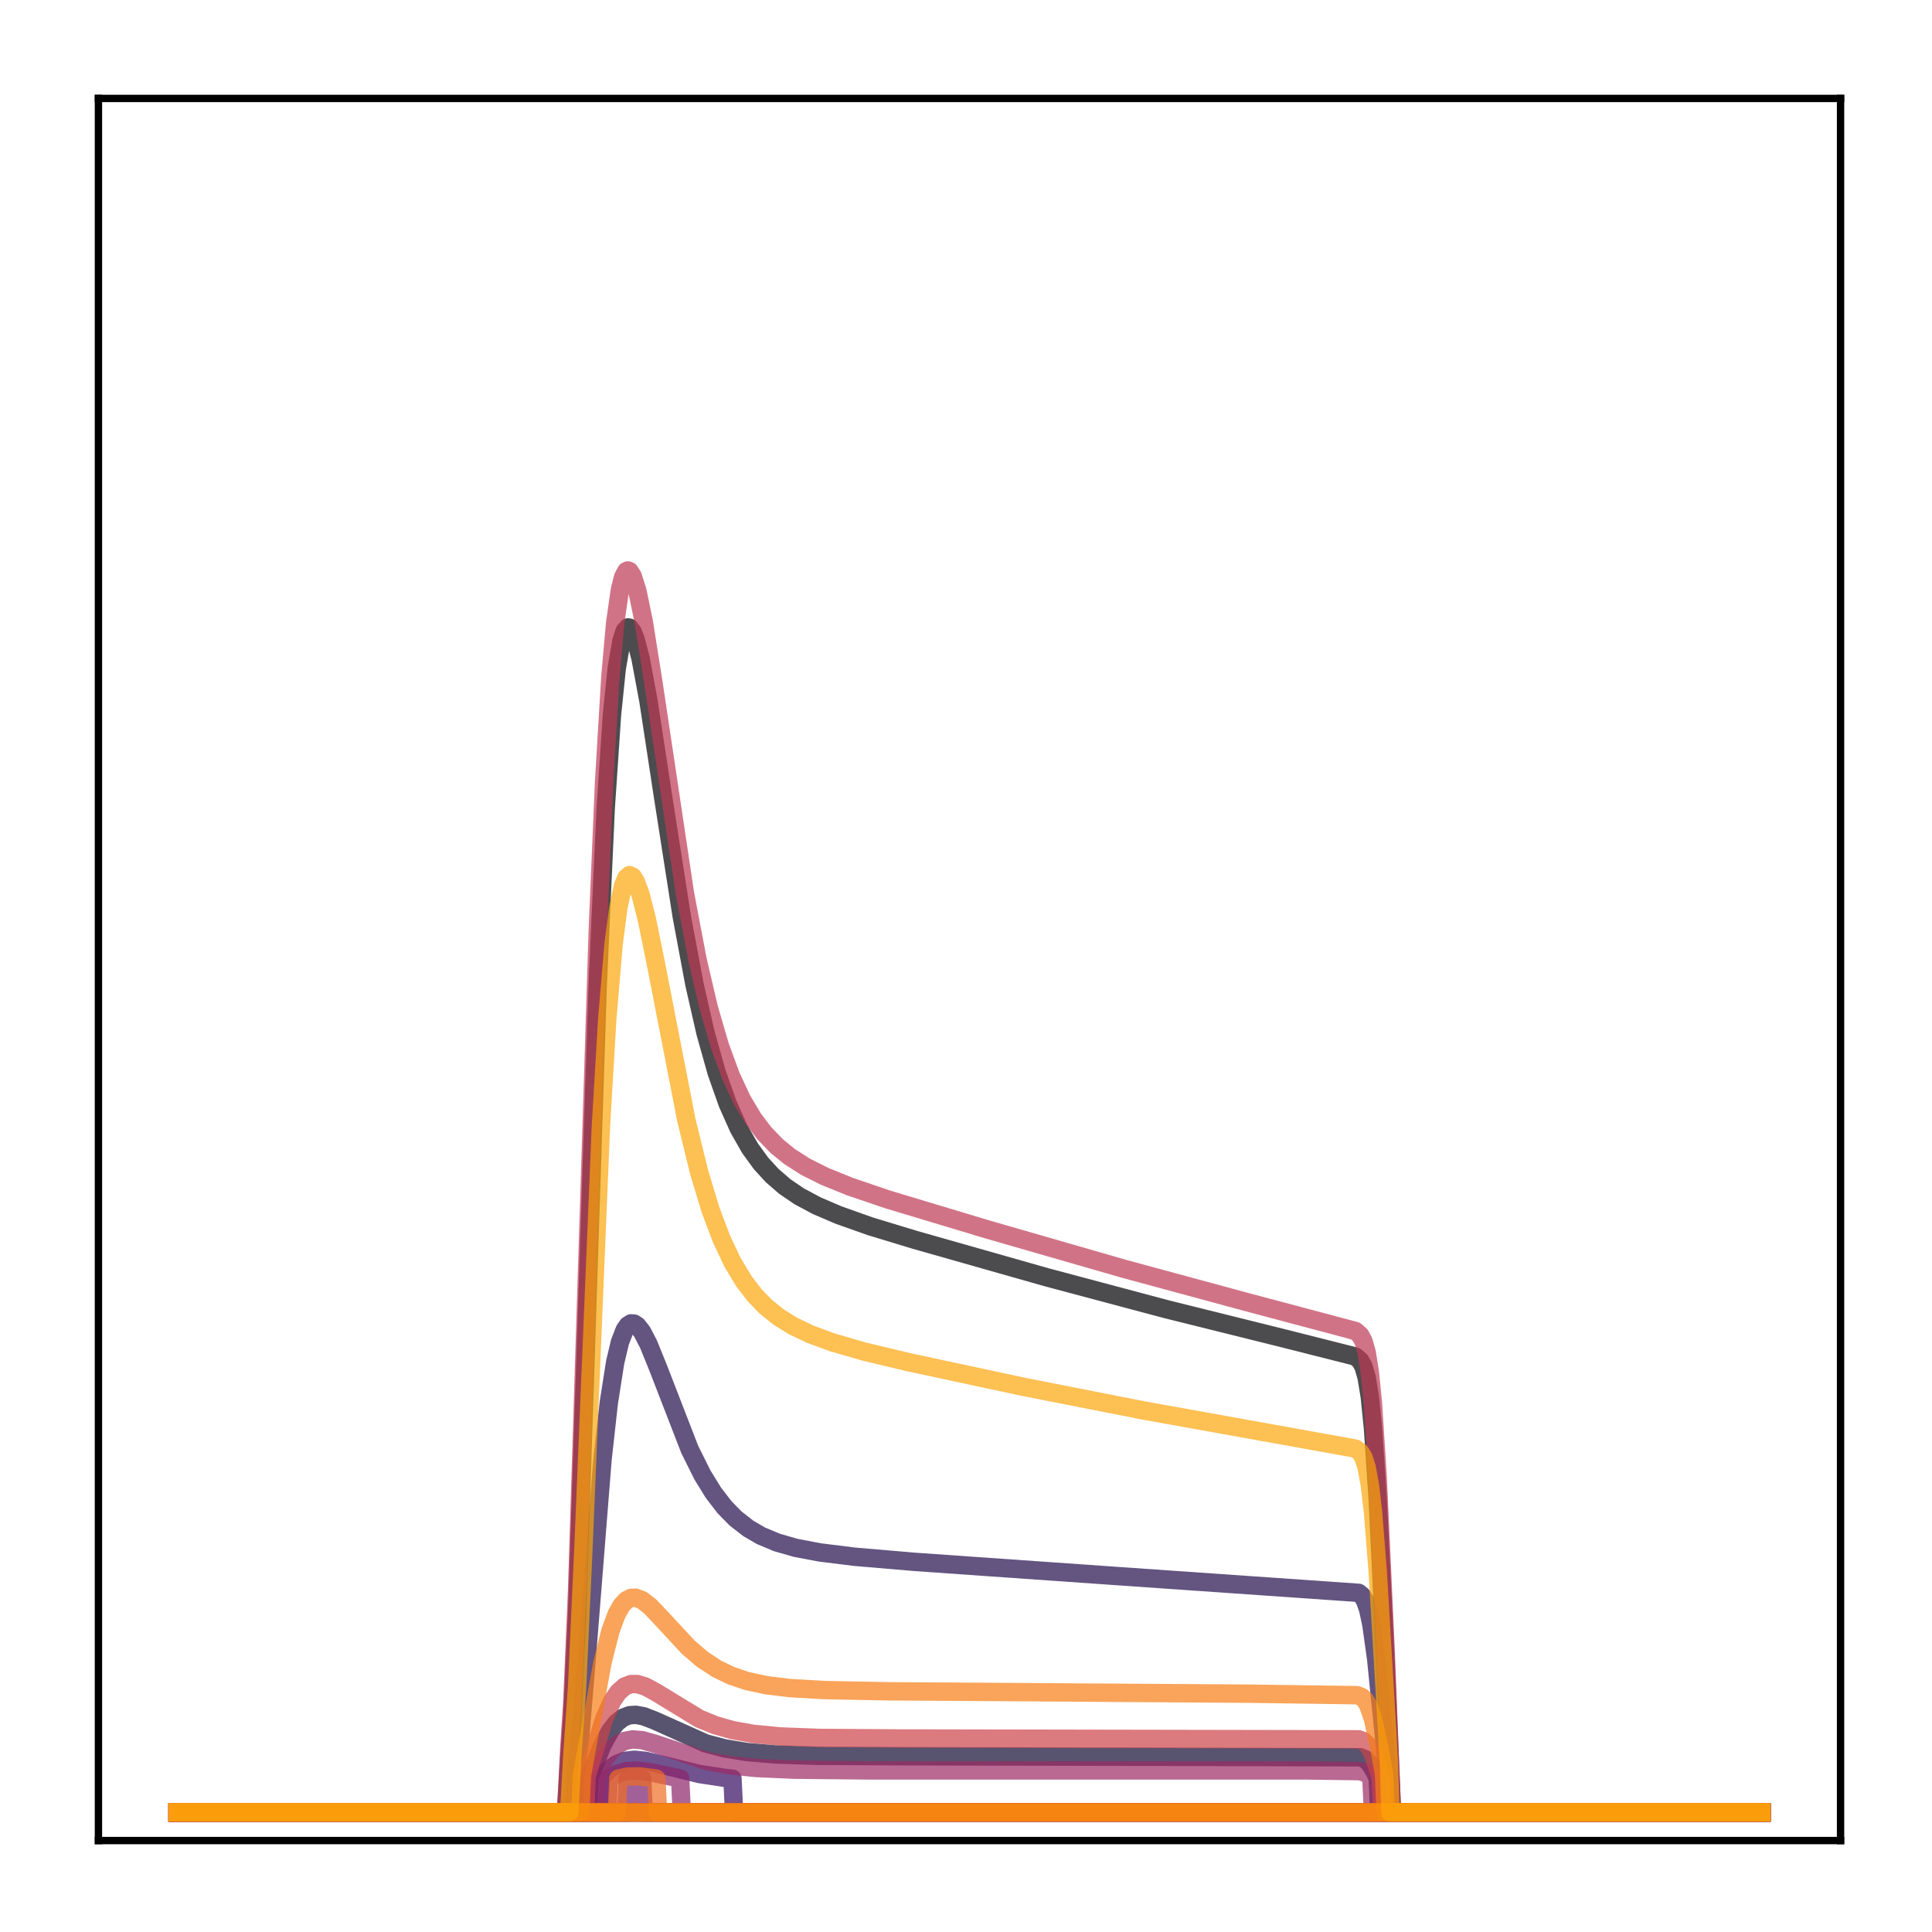
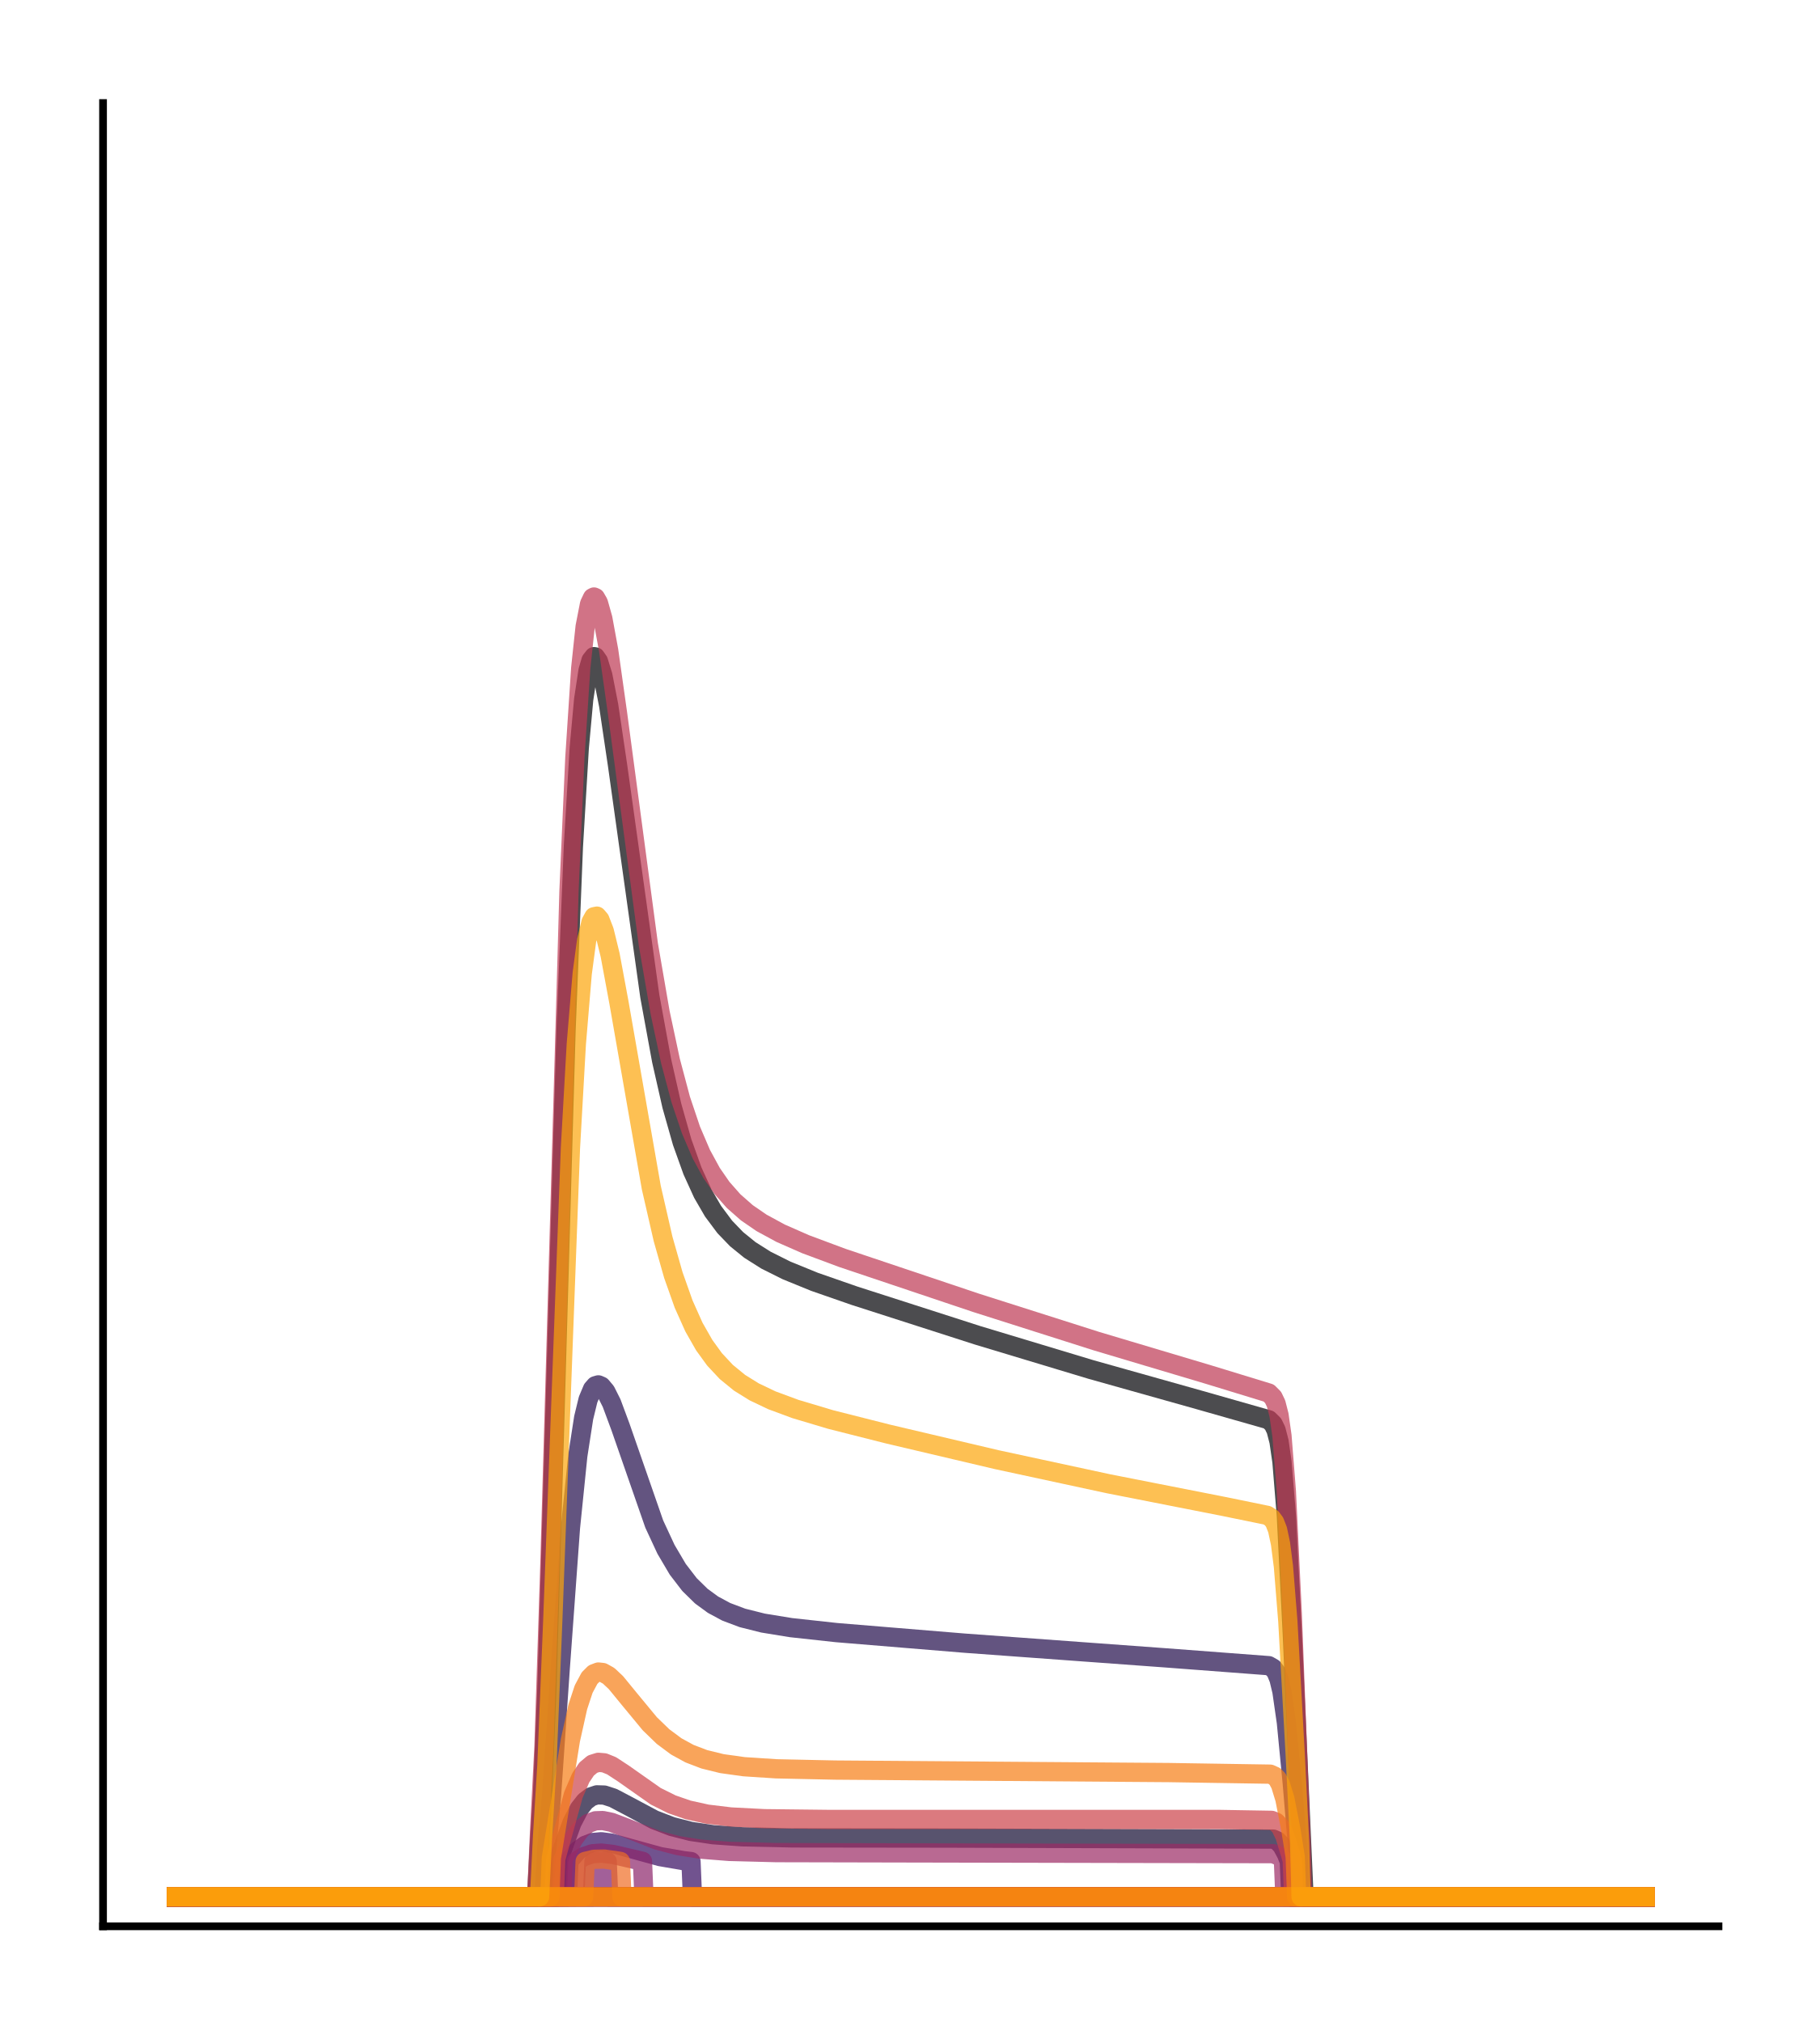
- <svg xmlns="http://www.w3.org/2000/svg" height="210pt" version="1.1" viewBox="0 0 210 210" width="210pt">
+ <svg xmlns="http://www.w3.org/2000/svg" height="210pt" version="1.1" viewBox="0 0 189 210" width="189pt">
  <defs>
    <style type="text/css">
*{stroke-linecap:butt;stroke-linejoin:round;}
  </style>
  </defs>
  <g id="figure_1">
    <g id="patch_1">
-       <path d="M 0 210.76  L 210.76 210.76  L 210.76 0  L 0 0  z " style="fill:#ffffff;" />
+       <path d="M 0 210.76  L 189.16 210.76  L 189.16 0  L 0 0  z " style="fill:#ffffff;" />
    </g>
    <g id="axes_1">
      <g id="patch_2">
-         <path d="M 10.7 200.06  L 200.06 200.06  L 200.06 10.7  L 10.7 10.7  z " style="fill:#ffffff;" />
+         <path d="M 10.7 200.06  L 178.46 200.06  L 178.46 10.7  L 10.7 10.7  z " style="fill:#ffffff;" />
      </g>
      <g id="matplotlib.axis_1" />
      <g id="matplotlib.axis_2" />
      <g id="line2d_1">
-         <path clip-path="url(#p6cd1c2e8a8)" d="M 19.307 197.006  L 61.525 197.006  L 61.87 191.109  L 62.214 186.352  L 62.731 175.26  L 63.593 149.243  L 64.971 107.008  L 65.833 87.928  L 66.522 77.661  L 67.039 72.646  L 67.556 69.632  L 67.901 68.584  L 68.246 68.197  L 68.418 68.223  L 68.762 68.664  L 69.107 69.552  L 69.624 71.564  L 70.486 76.193  L 72.037 86.364  L 74.104 99.62  L 75.483 106.986  L 76.689 112.282  L 77.895 116.571  L 79.102 119.986  L 80.308 122.678  L 81.514 124.792  L 82.72 126.456  L 83.926 127.774  L 85.305 128.968  L 86.856 130.025  L 88.751 131.043  L 91.164 132.078  L 94.61 133.298  L 99.435 134.763  L 113.737 138.826  L 126.834 142.319  L 139.585 145.49  L 147.339 147.451  L 147.856 147.901  L 148.201 148.531  L 148.546 149.712  L 148.89 151.817  L 149.235 155.206  L 149.752 162.951  L 150.613 180.789  L 151.303 197.006  L 191.453 197.006  L 191.453 197.006  " style="fill:none;opacity:0.7;stroke:#000004;stroke-linecap:square;stroke-width:2;" />
+         <path clip-path="url(#p4b5a05bfda)" d="M 18.325 197.006  L 55.728 197.006  L 56.033 191.109  L 56.338 186.352  L 56.796 175.26  L 57.56 149.243  L 58.781 107.008  L 59.544 87.928  L 60.155 77.661  L 60.613 72.646  L 61.071 69.632  L 61.376 68.584  L 61.681 68.197  L 61.834 68.223  L 62.139 68.664  L 62.597 70.141  L 63.208 73.261  L 64.124 79.441  L 67.483 103.478  L 68.704 110.142  L 69.772 114.848  L 70.841 118.619  L 71.91 121.603  L 72.978 123.948  L 74.047 125.791  L 75.268 127.427  L 76.49 128.695  L 77.864 129.811  L 79.543 130.875  L 81.68 131.943  L 84.581 133.126  L 88.703 134.561  L 101.526 138.684  L 113.281 142.23  L 124.578 145.407  L 131.753 147.451  L 132.211 147.901  L 132.516 148.531  L 132.822 149.712  L 133.127 151.817  L 133.585 157.442  L 134.196 169.595  L 135.417 197.006  L 170.835 197.006  L 170.835 197.006  " style="fill:none;opacity:0.7;stroke:#000004;stroke-linecap:square;stroke-width:2;" />
      </g>
      <g id="line2d_2">
-         <path clip-path="url(#p6cd1c2e8a8)" d="M 19.307 197.006  L 191.453 197.006  L 191.453 197.006  " style="fill:none;opacity:0.7;stroke:#050417;stroke-linecap:square;stroke-width:2;" />
+         <path clip-path="url(#p4b5a05bfda)" d="M 18.325 197.006  L 170.835 197.006  L 170.835 197.006  " style="fill:none;opacity:0.7;stroke:#050417;stroke-linecap:square;stroke-width:2;" />
      </g>
      <g id="line2d_3">
-         <path clip-path="url(#p6cd1c2e8a8)" d="M 19.307 197.006  L 63.938 197.006  L 64.11 193.133  L 65.488 189.675  L 66.35 188.097  L 67.039 187.236  L 67.729 186.701  L 68.418 186.439  L 69.107 186.392  L 69.969 186.551  L 71.175 187.021  L 76.689 189.494  L 78.757 190.04  L 81.169 190.437  L 84.271 190.702  L 88.924 190.851  L 99.263 190.9  L 147.856 191.003  L 148.373 191.207  L 148.89 191.687  L 149.407 192.547  L 149.752 193.311  L 149.924 197.006  L 191.453 197.006  L 191.453 197.006  " style="fill:none;opacity:0.7;stroke:#110a30;stroke-linecap:square;stroke-width:2;" />
+         <path clip-path="url(#p4b5a05bfda)" d="M 18.325 197.006  L 57.865 197.006  L 58.018 193.133  L 59.391 189.315  L 60.155 187.849  L 60.765 187.074  L 61.376 186.612  L 61.987 186.409  L 62.75 186.431  L 63.666 186.727  L 65.193 187.53  L 67.941 188.997  L 69.772 189.701  L 71.757 190.207  L 74.047 190.549  L 77.1 190.767  L 82.291 190.88  L 98.168 190.9  L 132.211 191.003  L 132.669 191.207  L 133.127 191.687  L 133.585 192.547  L 133.89 193.311  L 134.043 197.006  L 170.835 197.006  L 170.835 197.006  " style="fill:none;opacity:0.7;stroke:#110a30;stroke-linecap:square;stroke-width:2;" />
      </g>
      <g id="line2d_4">
-         <path clip-path="url(#p6cd1c2e8a8)" d="M 19.307 197.006  L 62.387 197.006  L 62.559 192.978  L 63.076 188.604  L 63.765 180.345  L 65.488 158.665  L 66.178 152.451  L 66.867 148.066  L 67.384 145.891  L 67.901 144.551  L 68.246 144.059  L 68.59 143.844  L 68.935 143.871  L 69.279 144.103  L 69.796 144.767  L 70.486 146.091  L 71.52 148.639  L 74.966 157.535  L 76.344 160.307  L 77.551 162.266  L 78.757 163.831  L 79.963 165.061  L 81.342 166.135  L 82.72 166.936  L 84.443 167.658  L 86.511 168.25  L 89.096 168.74  L 92.887 169.211  L 99.435 169.769  L 121.836 171.339  L 147.684 173.137  L 148.029 173.422  L 148.373 173.972  L 148.718 174.966  L 149.063 176.577  L 149.58 180.276  L 150.441 188.824  L 150.786 192.514  L 150.958 197.006  L 191.453 197.006  L 191.453 197.006  " style="fill:none;opacity:0.7;stroke:#210c4a;stroke-linecap:square;stroke-width:2;" />
+         <path clip-path="url(#p4b5a05bfda)" d="M 18.325 197.006  L 56.491 197.006  L 56.796 191.737  L 57.254 186.745  L 58.17 173.387  L 59.239 158.665  L 60.002 151.186  L 60.613 147.241  L 61.071 145.358  L 61.529 144.268  L 61.834 143.919  L 62.139 143.83  L 62.445 143.963  L 62.903 144.508  L 63.513 145.722  L 64.429 148.186  L 67.941 158.283  L 69.162 160.91  L 70.383 162.982  L 71.604 164.571  L 72.826 165.768  L 74.047 166.662  L 75.421 167.4  L 77.1 168.032  L 79.237 168.568  L 82.138 169.041  L 86.871 169.558  L 100.152 170.653  L 121.067 172.183  L 131.753 172.992  L 132.211 173.256  L 132.516 173.653  L 132.822 174.401  L 133.127 175.686  L 133.585 178.881  L 134.196 185.193  L 134.806 192.514  L 134.959 197.006  L 170.835 197.006  L 170.835 197.006  " style="fill:none;opacity:0.7;stroke:#210c4a;stroke-linecap:square;stroke-width:2;" />
      </g>
      <g id="line2d_5">
-         <path clip-path="url(#p6cd1c2e8a8)" d="M 19.307 197.006  L 65.144 197.006  L 65.316 193.27  L 66.178 192.355  L 67.039 191.741  L 67.901 191.401  L 68.935 191.276  L 70.141 191.392  L 72.037 191.842  L 76 192.823  L 78.757 193.245  L 79.618 193.336  L 79.791 197.006  L 191.453 197.006  L 191.453 197.006  " style="fill:none;opacity:0.7;stroke:#340a5f;stroke-linecap:square;stroke-width:2;" />
+         <path clip-path="url(#p4b5a05bfda)" d="M 18.325 197.006  L 58.933 197.006  L 59.086 193.27  L 60.002 192.209  L 60.765 191.653  L 61.529 191.361  L 62.445 191.279  L 63.513 191.423  L 65.345 191.937  L 68.551 192.823  L 70.994 193.245  L 71.757 193.336  L 71.91 197.006  L 170.835 197.006  L 170.835 197.006  " style="fill:none;opacity:0.7;stroke:#340a5f;stroke-linecap:square;stroke-width:2;" />
      </g>
      <g id="line2d_6">
-         <path clip-path="url(#p6cd1c2e8a8)" d="M 19.307 197.006  L 191.453 197.006  L 191.453 197.006  " style="fill:none;opacity:0.7;stroke:#450a69;stroke-linecap:square;stroke-width:2;" />
+         <path clip-path="url(#p4b5a05bfda)" d="M 18.325 197.006  L 170.835 197.006  L 170.835 197.006  " style="fill:none;opacity:0.7;stroke:#450a69;stroke-linecap:square;stroke-width:2;" />
      </g>
      <g id="line2d_7">
-         <path clip-path="url(#p6cd1c2e8a8)" d="M 19.307 197.006  L 191.453 197.006  L 191.453 197.006  " style="fill:none;opacity:0.7;stroke:#57106e;stroke-linecap:square;stroke-width:2;" />
+         <path clip-path="url(#p4b5a05bfda)" d="M 18.325 197.006  L 170.835 197.006  L 170.835 197.006  " style="fill:none;opacity:0.7;stroke:#57106e;stroke-linecap:square;stroke-width:2;" />
      </g>
      <g id="line2d_8">
-         <path clip-path="url(#p6cd1c2e8a8)" d="M 19.307 197.006  L 191.453 197.006  L 191.453 197.006  " style="fill:none;opacity:0.7;stroke:#69166e;stroke-linecap:square;stroke-width:2;" />
+         <path clip-path="url(#p4b5a05bfda)" d="M 18.325 197.006  L 170.835 197.006  L 170.835 197.006  " style="fill:none;opacity:0.7;stroke:#69166e;stroke-linecap:square;stroke-width:2;" />
      </g>
      <g id="line2d_9">
-         <path clip-path="url(#p6cd1c2e8a8)" d="M 19.307 197.006  L 68.073 197.006  L 68.246 193.331  L 69.452 193.311  L 69.796 193.336  L 69.969 197.006  L 191.453 197.006  L 191.453 197.006  " style="fill:none;opacity:0.7;stroke:#7a1d6d;stroke-linecap:square;stroke-width:2;" />
+         <path clip-path="url(#p4b5a05bfda)" d="M 18.325 197.006  L 61.529 197.006  L 61.681 193.331  L 62.75 193.311  L 63.055 193.336  L 63.208 197.006  L 170.835 197.006  L 170.835 197.006  " style="fill:none;opacity:0.7;stroke:#7a1d6d;stroke-linecap:square;stroke-width:2;" />
      </g>
      <g id="line2d_10">
-         <path clip-path="url(#p6cd1c2e8a8)" d="M 19.307 197.006  L 66.005 197.006  L 66.178 193.315  L 67.039 192.826  L 68.073 192.524  L 69.107 192.457  L 70.486 192.599  L 73.415 193.204  L 73.932 193.311  L 74.104 197.006  L 191.453 197.006  L 191.453 197.006  " style="fill:none;opacity:0.7;stroke:#8c2369;stroke-linecap:square;stroke-width:2;" />
+         <path clip-path="url(#p4b5a05bfda)" d="M 18.325 197.006  L 59.697 197.006  L 59.849 193.315  L 60.613 192.826  L 61.529 192.524  L 62.445 192.457  L 63.666 192.599  L 66.261 193.204  L 66.719 193.311  L 66.872 197.006  L 170.835 197.006  L 170.835 197.006  " style="fill:none;opacity:0.7;stroke:#8c2369;stroke-linecap:square;stroke-width:2;" />
      </g>
      <g id="line2d_11">
-         <path clip-path="url(#p6cd1c2e8a8)" d="M 19.307 197.006  L 64.455 197.006  L 64.627 193.09  L 65.661 191.262  L 66.522 190.162  L 67.212 189.58  L 67.901 189.232  L 68.762 189.066  L 69.796 189.148  L 71.175 189.534  L 76.861 191.425  L 79.274 191.871  L 82.203 192.174  L 86.339 192.356  L 94.266 192.433  L 141.998 192.437  L 147.856 192.516  L 148.546 192.763  L 149.063 193.217  L 149.235 197.006  L 191.453 197.006  L 191.453 197.006  " style="fill:none;opacity:0.7;stroke:#9b2964;stroke-linecap:square;stroke-width:2;" />
+         <path clip-path="url(#p4b5a05bfda)" d="M 18.325 197.006  L 58.323 197.006  L 58.475 193.09  L 59.544 191.008  L 60.307 189.992  L 61.071 189.379  L 61.834 189.102  L 62.597 189.076  L 63.513 189.266  L 65.04 189.849  L 68.246 191.113  L 70.383 191.675  L 72.673 192.04  L 75.726 192.282  L 80.611 192.408  L 93.74 192.437  L 132.211 192.516  L 132.822 192.763  L 133.28 193.217  L 133.432 197.006  L 170.835 197.006  L 170.835 197.006  " style="fill:none;opacity:0.7;stroke:#9b2964;stroke-linecap:square;stroke-width:2;" />
      </g>
      <g id="line2d_12">
-         <path clip-path="url(#p6cd1c2e8a8)" d="M 19.307 197.006  L 191.453 197.006  L 191.453 197.006  " style="fill:none;opacity:0.7;stroke:#ad305d;stroke-linecap:square;stroke-width:2;" />
+         <path clip-path="url(#p4b5a05bfda)" d="M 18.325 197.006  L 170.835 197.006  L 170.835 197.006  " style="fill:none;opacity:0.7;stroke:#ad305d;stroke-linecap:square;stroke-width:2;" />
      </g>
      <g id="line2d_13">
-         <path clip-path="url(#p6cd1c2e8a8)" d="M 19.307 197.006  L 61.525 197.006  L 61.87 190.177  L 62.214 184.846  L 62.731 172.728  L 63.593 145.099  L 64.971 101.259  L 65.661 85.044  L 66.35 73.501  L 66.867 67.715  L 67.384 64.094  L 67.729 62.726  L 68.073 62.083  L 68.246 62.004  L 68.418 62.071  L 68.762 62.6  L 69.279 64.225  L 69.969 67.556  L 71.003 74.061  L 74.449 97.101  L 75.828 104.358  L 77.034 109.517  L 78.24 113.666  L 79.446 116.955  L 80.652 119.54  L 81.859 121.568  L 83.065 123.164  L 84.443 124.593  L 85.822 125.712  L 87.545 126.814  L 89.613 127.854  L 92.37 128.972  L 96.506 130.38  L 107.362 133.646  L 122.181 137.916  L 135.449 141.512  L 147.339 144.676  L 147.856 145.136  L 148.201 145.774  L 148.546 146.972  L 148.89 149.116  L 149.235 152.595  L 149.752 160.628  L 150.613 179.351  L 151.303 197.006  L 191.453 197.006  L 191.453 197.006  " style="fill:none;opacity:0.7;stroke:#bd3853;stroke-linecap:square;stroke-width:2;" />
+         <path clip-path="url(#p4b5a05bfda)" d="M 18.325 197.006  L 55.728 197.006  L 56.033 190.177  L 56.491 181.337  L 57.102 162.401  L 59.086 92.567  L 59.697 78.699  L 60.307 69.388  L 60.765 65.08  L 61.223 62.726  L 61.529 62.083  L 61.681 62.004  L 61.834 62.071  L 62.139 62.6  L 62.597 64.225  L 63.208 67.556  L 64.124 74.061  L 67.33 98.089  L 68.551 105.162  L 69.62 110.169  L 70.688 114.185  L 71.757 117.364  L 72.826 119.861  L 73.894 121.82  L 74.963 123.364  L 76.184 124.747  L 77.558 125.955  L 79.085 127.005  L 81.069 128.082  L 83.665 129.223  L 87.481 130.646  L 101.373 135.313  L 113.892 139.297  L 125.494 142.76  L 131.753 144.676  L 132.211 145.136  L 132.516 145.774  L 132.822 146.972  L 133.127 149.116  L 133.585 154.904  L 134.196 167.575  L 135.112 191.472  L 135.264 197.006  L 170.835 197.006  L 170.835 197.006  " style="fill:none;opacity:0.7;stroke:#bd3853;stroke-linecap:square;stroke-width:2;" />
      </g>
      <g id="line2d_14">
-         <path clip-path="url(#p6cd1c2e8a8)" d="M 19.307 197.006  L 63.593 197.006  L 63.765 193.068  L 65.661 186.856  L 66.522 184.933  L 67.212 183.918  L 67.901 183.315  L 68.59 183.051  L 69.279 183.051  L 70.141 183.313  L 71.347 183.971  L 76 186.81  L 77.723 187.514  L 79.618 188.056  L 81.859 188.46  L 84.788 188.742  L 89.096 188.905  L 97.884 188.966  L 147.684 189.057  L 148.201 189.246  L 148.718 189.729  L 149.235 190.682  L 149.924 192.671  L 150.096 193.252  L 150.269 197.006  L 191.453 197.006  L 191.453 197.006  " style="fill:none;opacity:0.7;stroke:#cc4248;stroke-linecap:square;stroke-width:2;" />
+         <path clip-path="url(#p4b5a05bfda)" d="M 18.325 197.006  L 57.56 197.006  L 57.712 193.068  L 59.544 186.412  L 60.307 184.637  L 60.918 183.731  L 61.529 183.22  L 62.139 183.03  L 62.75 183.083  L 63.513 183.391  L 64.735 184.191  L 68.093 186.554  L 69.772 187.39  L 71.452 187.973  L 73.436 188.411  L 75.879 188.706  L 79.39 188.886  L 86.107 188.964  L 126.715 188.966  L 132.058 189.057  L 132.516 189.246  L 132.974 189.729  L 133.432 190.682  L 134.043 192.671  L 134.196 193.252  L 134.348 197.006  L 170.835 197.006  L 170.835 197.006  " style="fill:none;opacity:0.7;stroke:#cc4248;stroke-linecap:square;stroke-width:2;" />
      </g>
      <g id="line2d_15">
-         <path clip-path="url(#p6cd1c2e8a8)" d="M 19.307 197.006  L 191.453 197.006  L 191.453 197.006  " style="fill:none;opacity:0.7;stroke:#d94d3d;stroke-linecap:square;stroke-width:2;" />
+         <path clip-path="url(#p4b5a05bfda)" d="M 18.325 197.006  L 170.835 197.006  L 170.835 197.006  " style="fill:none;opacity:0.7;stroke:#d94d3d;stroke-linecap:square;stroke-width:2;" />
      </g>
      <g id="line2d_16">
-         <path clip-path="url(#p6cd1c2e8a8)" d="M 19.307 197.006  L 191.453 197.006  L 191.453 197.006  " style="fill:none;opacity:0.7;stroke:#e55c30;stroke-linecap:square;stroke-width:2;" />
+         <path clip-path="url(#p4b5a05bfda)" d="M 18.325 197.006  L 170.835 197.006  L 170.835 197.006  " style="fill:none;opacity:0.7;stroke:#e55c30;stroke-linecap:square;stroke-width:2;" />
      </g>
      <g id="line2d_17">
-         <path clip-path="url(#p6cd1c2e8a8)" d="M 19.307 197.006  L 67.039 197.006  L 67.212 193.324  L 68.246 193.101  L 69.452 193.079  L 71.175 193.296  L 71.347 193.326  L 71.52 197.006  L 191.453 197.006  L 191.453 197.006  " style="fill:none;opacity:0.7;stroke:#ef6c23;stroke-linecap:square;stroke-width:2;" />
+         <path clip-path="url(#p4b5a05bfda)" d="M 18.325 197.006  L 60.613 197.006  L 60.765 193.324  L 61.681 193.101  L 62.75 193.079  L 64.277 193.296  L 64.429 193.326  L 64.582 197.006  L 170.835 197.006  L 170.835 197.006  " style="fill:none;opacity:0.7;stroke:#ef6c23;stroke-linecap:square;stroke-width:2;" />
      </g>
      <g id="line2d_18">
-         <path clip-path="url(#p6cd1c2e8a8)" d="M 19.307 197.006  L 63.076 197.006  L 63.248 192.981  L 64.11 188.276  L 65.488 180.699  L 66.35 177.275  L 67.039 175.422  L 67.556 174.506  L 68.073 173.945  L 68.59 173.682  L 69.107 173.665  L 69.796 173.935  L 70.658 174.6  L 72.037 176.052  L 74.794 179.03  L 76.344 180.358  L 77.895 181.379  L 79.446 182.13  L 81.169 182.714  L 83.237 183.165  L 85.822 183.486  L 89.613 183.704  L 96.506 183.836  L 135.622 184.094  L 147.512 184.26  L 148.029 184.466  L 148.373 184.78  L 148.718 185.346  L 149.235 186.839  L 149.924 189.989  L 150.441 192.84  L 150.613 197.006  L 191.453 197.006  L 191.453 197.006  " style="fill:none;opacity:0.7;stroke:#f67e14;stroke-linecap:square;stroke-width:2;" />
+         <path clip-path="url(#p4b5a05bfda)" d="M 18.325 197.006  L 57.102 197.006  L 57.254 192.981  L 58.018 188.276  L 59.239 180.699  L 60.002 177.275  L 60.613 175.422  L 61.223 174.283  L 61.681 173.827  L 62.139 173.652  L 62.597 173.704  L 63.208 174.044  L 63.971 174.763  L 65.345 176.443  L 67.483 179.03  L 68.856 180.358  L 70.23 181.379  L 71.604 182.13  L 73.131 182.714  L 74.963 183.165  L 77.253 183.486  L 80.611 183.704  L 86.718 183.836  L 121.372 184.094  L 131.906 184.26  L 132.364 184.466  L 132.669 184.78  L 132.974 185.346  L 133.432 186.839  L 134.043 189.989  L 134.501 192.84  L 134.654 197.006  L 170.835 197.006  L 170.835 197.006  " style="fill:none;opacity:0.7;stroke:#f67e14;stroke-linecap:square;stroke-width:2;" />
      </g>
      <g id="line2d_19">
-         <path clip-path="url(#p6cd1c2e8a8)" d="M 19.307 197.006  L 191.453 197.006  L 191.453 197.006  " style="fill:none;opacity:0.7;stroke:#fa9207;stroke-linecap:square;stroke-width:2;" />
+         <path clip-path="url(#p4b5a05bfda)" d="M 18.325 197.006  L 170.835 197.006  L 170.835 197.006  " style="fill:none;opacity:0.7;stroke:#fa9207;stroke-linecap:square;stroke-width:2;" />
      </g>
      <g id="line2d_20">
-         <path clip-path="url(#p6cd1c2e8a8)" d="M 19.307 197.006  L 61.87 197.006  L 62.214 190.779  L 62.731 183.31  L 63.421 168.225  L 65.316 122.471  L 66.005 110.784  L 66.695 102.627  L 67.212 98.645  L 67.729 96.255  L 68.073 95.426  L 68.418 95.124  L 68.762 95.278  L 69.107 95.821  L 69.624 97.231  L 70.313 99.934  L 71.347 105.031  L 74.621 121.829  L 76 127.437  L 77.206 131.432  L 78.412 134.65  L 79.618 137.203  L 80.825 139.213  L 82.031 140.791  L 83.237 142.034  L 84.616 143.147  L 86.167 144.114  L 88.062 145.021  L 90.475 145.908  L 93.921 146.907  L 98.746 148.062  L 111.325 150.759  L 124.249 153.302  L 137.517 155.687  L 147.339 157.456  L 147.856 157.853  L 148.201 158.423  L 148.546 159.492  L 148.89 161.366  L 149.235 164.31  L 149.752 170.824  L 150.786 188.353  L 150.958 191.393  L 151.13 197.006  L 191.453 197.006  L 191.453 197.006  " style="fill:none;opacity:0.7;stroke:#fca50a;stroke-linecap:square;stroke-width:2;" />
+         <path clip-path="url(#p4b5a05bfda)" d="M 18.325 197.006  L 56.033 197.006  L 56.338 190.779  L 56.796 183.31  L 57.407 168.225  L 59.239 119.215  L 59.849 108.421  L 60.46 101.108  L 60.918 97.683  L 61.376 95.77  L 61.681 95.214  L 61.987 95.148  L 62.292 95.505  L 62.75 96.692  L 63.361 99.189  L 64.277 104.129  L 67.635 123.337  L 68.856 128.663  L 69.925 132.426  L 70.994 135.442  L 72.062 137.828  L 73.131 139.703  L 74.2 141.177  L 75.421 142.485  L 76.795 143.608  L 78.322 144.556  L 80.153 145.429  L 82.596 146.334  L 86.26 147.429  L 92.214 148.936  L 103.511 151.597  L 115.113 154.101  L 127.021 156.444  L 131.6 157.382  L 132.058 157.679  L 132.364 158.092  L 132.669 158.877  L 132.974 160.309  L 133.28 162.694  L 133.738 168.396  L 134.501 182.225  L 134.959 191.393  L 135.112 197.006  L 170.835 197.006  L 170.835 197.006  " style="fill:none;opacity:0.7;stroke:#fca50a;stroke-linecap:square;stroke-width:2;" />
      </g>
      <g id="patch_3">
        <path d="M 10.7 200.06  L 10.7 10.7  " style="fill:none;stroke:#000000;stroke-linecap:square;stroke-linejoin:miter;stroke-width:0.8;" />
      </g>
      <g id="patch_4">
-         <path d="M 200.06 200.06  L 200.06 10.7  " style="fill:none;stroke:#000000;stroke-linecap:square;stroke-linejoin:miter;stroke-width:0.8;" />
-       </g>
-       <g id="patch_5">
-         <path d="M 10.7 200.06  L 200.06 200.06  " style="fill:none;stroke:#000000;stroke-linecap:square;stroke-linejoin:miter;stroke-width:0.8;" />
-       </g>
-       <g id="patch_6">
-         <path d="M 10.7 10.7  L 200.06 10.7  " style="fill:none;stroke:#000000;stroke-linecap:square;stroke-linejoin:miter;stroke-width:0.8;" />
+         <path d="M 10.7 200.06  L 178.46 200.06  " style="fill:none;stroke:#000000;stroke-linecap:square;stroke-linejoin:miter;stroke-width:0.8;" />
      </g>
    </g>
  </g>
  <defs>
-     <clipPath id="p6cd1c2e8a8">
-       <rect height="189.36" width="189.36" x="10.7" y="10.7" />
+     <clipPath id="p4b5a05bfda">
+       <rect height="189.36" width="167.76" x="10.7" y="10.7" />
    </clipPath>
  </defs>
</svg>
